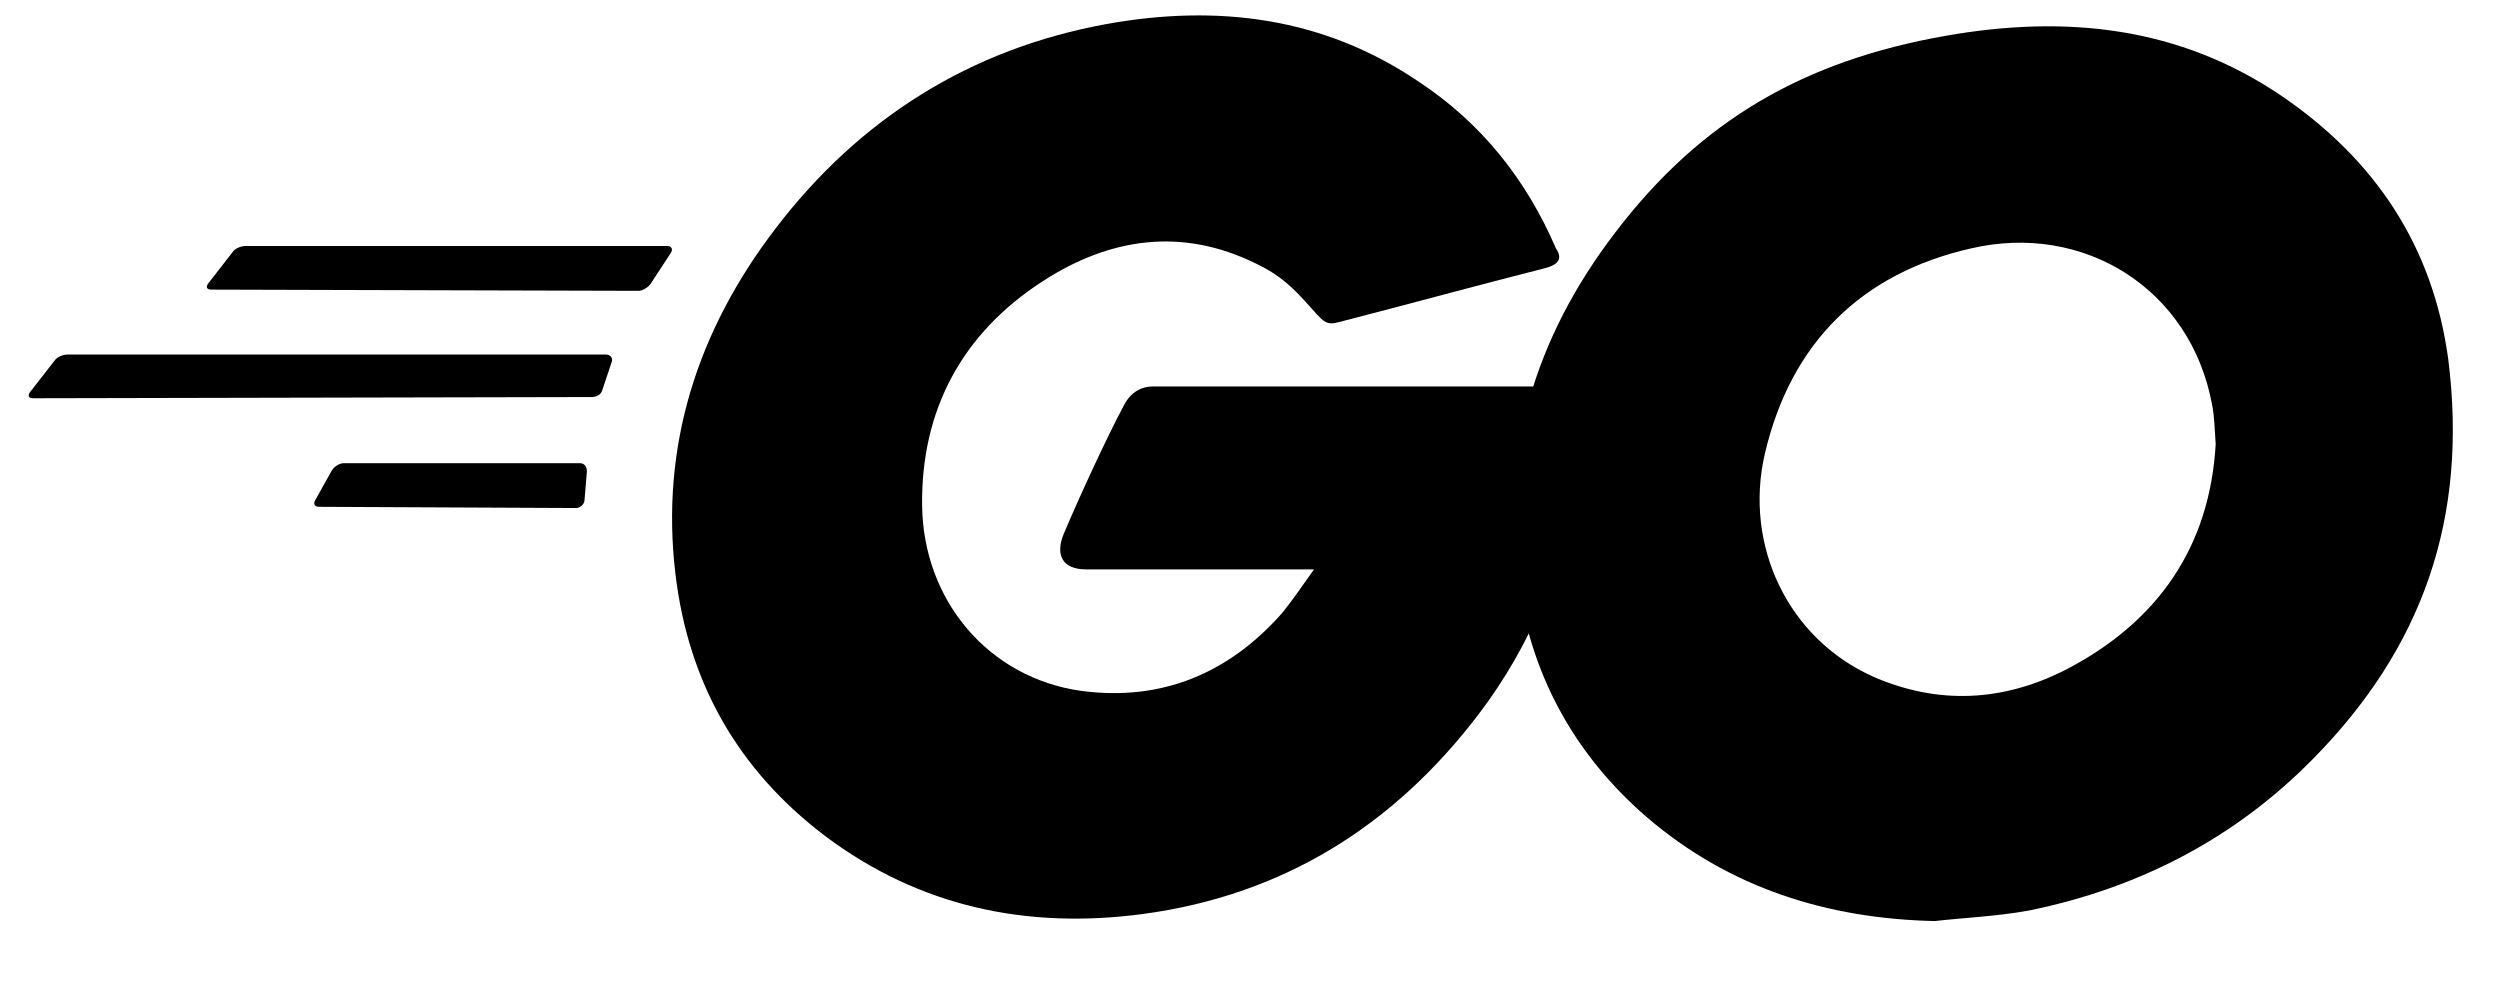
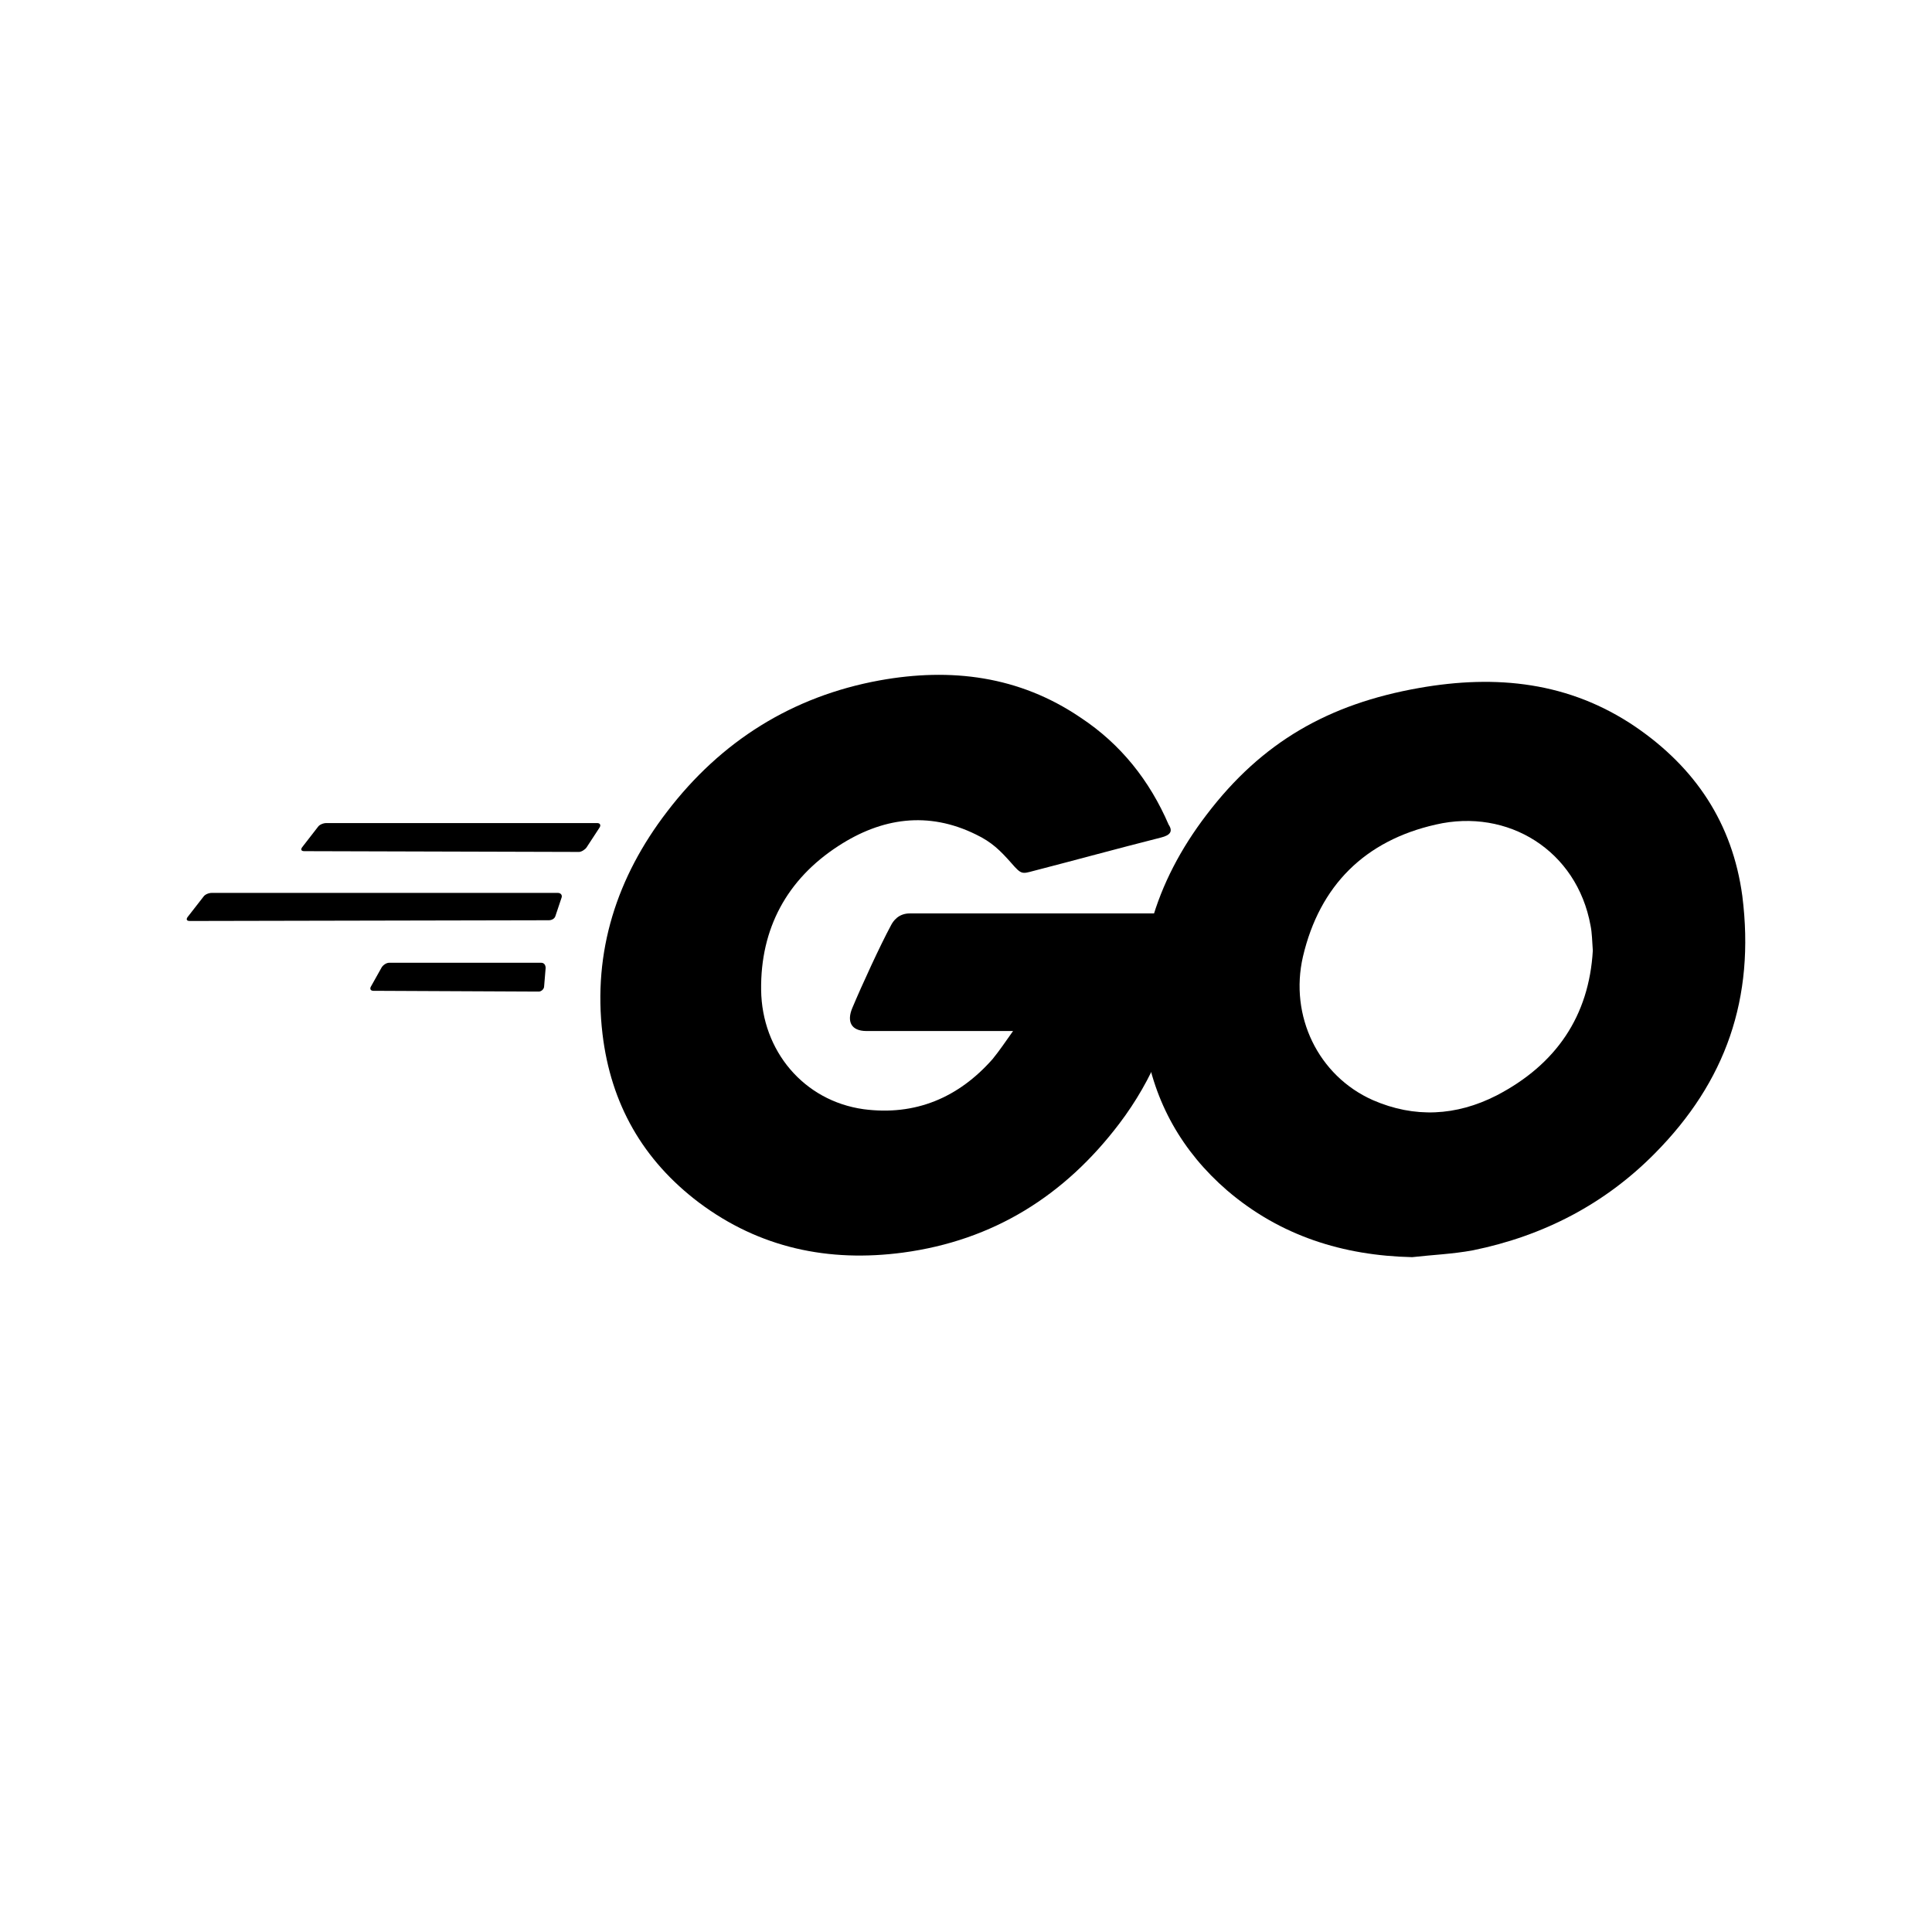
- <svg xmlns="http://www.w3.org/2000/svg" width="33" height="13" viewBox="0 0 33 13" fill="none">
-   <path d="M2.793 3.823C2.73 3.823 2.715 3.792 2.746 3.745L3.073 3.324C3.104 3.278 3.182 3.247 3.245 3.247H8.807C8.869 3.247 8.885 3.293 8.854 3.34L8.589 3.745C8.558 3.792 8.48 3.839 8.433 3.839L2.793 3.823Z" fill="#000" />
-   <path d="M0.441 5.257C0.379 5.257 0.363 5.226 0.394 5.179L0.722 4.758C0.753 4.711 0.831 4.68 0.893 4.68H7.998C8.06 4.68 8.091 4.727 8.076 4.774L7.951 5.148C7.935 5.21 7.873 5.241 7.811 5.241L0.441 5.257Z" fill="#000" />
-   <path d="M4.211 6.69C4.148 6.69 4.133 6.644 4.164 6.597L4.382 6.207C4.413 6.161 4.476 6.114 4.538 6.114H7.654C7.716 6.114 7.747 6.161 7.747 6.223L7.716 6.597C7.716 6.659 7.654 6.706 7.607 6.706L4.211 6.69Z" fill="#000" />
-   <path d="M20.383 3.543C19.401 3.792 18.731 3.979 17.765 4.228C17.531 4.291 17.516 4.306 17.313 4.072C17.08 3.808 16.908 3.636 16.581 3.48C15.6 2.997 14.649 3.138 13.761 3.714C12.701 4.4 12.156 5.412 12.172 6.674C12.187 7.921 13.044 8.949 14.275 9.12C15.335 9.261 16.223 8.887 16.924 8.092C17.064 7.921 17.189 7.734 17.345 7.516C16.784 7.516 16.082 7.516 14.338 7.516C14.01 7.516 13.932 7.313 14.041 7.048C14.244 6.565 14.618 5.755 14.836 5.35C14.883 5.257 14.992 5.101 15.226 5.101C16.02 5.101 18.949 5.101 20.897 5.101C20.866 5.521 20.866 5.942 20.803 6.363C20.632 7.485 20.211 8.513 19.526 9.417C18.404 10.897 16.939 11.816 15.085 12.065C13.559 12.268 12.141 11.972 10.894 11.037C9.741 10.164 9.087 9.011 8.916 7.578C8.713 5.88 9.212 4.353 10.24 3.013C11.346 1.564 12.811 0.645 14.602 0.318C16.067 0.053 17.469 0.224 18.731 1.081C19.557 1.626 20.149 2.374 20.538 3.278C20.632 3.418 20.57 3.496 20.383 3.543Z" fill="#000" />
-   <path d="M25.539 12.158C24.122 12.127 22.828 11.722 21.738 10.787C20.819 9.993 20.242 8.98 20.055 7.78C19.775 6.02 20.258 4.462 21.317 3.075C22.454 1.579 23.826 0.8 25.68 0.473C27.269 0.193 28.765 0.349 30.12 1.268C31.351 2.109 32.114 3.246 32.317 4.742C32.582 6.846 31.974 8.559 30.525 10.024C29.497 11.068 28.235 11.722 26.786 12.018C26.365 12.096 25.944 12.112 25.539 12.158ZM29.247 5.864C29.232 5.661 29.232 5.506 29.201 5.35C28.92 3.807 27.502 2.935 26.022 3.278C24.573 3.605 23.639 4.524 23.296 5.989C23.015 7.204 23.607 8.435 24.729 8.933C25.586 9.307 26.443 9.261 27.269 8.84C28.5 8.201 29.169 7.204 29.247 5.864Z" fill="#000" />
+ <svg xmlns="http://www.w3.org/2000/svg" width="50" height="50" viewBox="0 0 50 50" fill="none">
+   <path d="M7.876 22.028C7.797 22.028 7.777 21.989 7.817 21.93L8.229 21.399C8.268 21.341 8.367 21.301 8.445 21.301H15.456C15.535 21.301 15.555 21.36 15.515 21.419L15.181 21.93C15.142 21.989 15.044 22.048 14.985 22.048L7.876 22.028Z" fill="#000" />
+   <path d="M4.911 23.835C4.833 23.835 4.813 23.796 4.852 23.737L5.265 23.207C5.304 23.148 5.402 23.108 5.481 23.108H14.436C14.515 23.108 14.554 23.167 14.535 23.226L14.377 23.698C14.358 23.776 14.279 23.816 14.201 23.816L4.911 23.835Z" fill="#000" />
+   <path d="M9.663 25.642C9.584 25.642 9.565 25.583 9.604 25.524L9.879 25.033C9.918 24.974 9.997 24.916 10.075 24.916H14.003C14.082 24.916 14.121 24.974 14.121 25.053L14.082 25.524C14.082 25.603 14.003 25.662 13.944 25.662L9.663 25.642Z" fill="#000" />
+   <path d="M30.048 21.675C28.811 21.989 27.966 22.224 26.748 22.539C26.454 22.617 26.434 22.637 26.179 22.342C25.884 22.009 25.668 21.793 25.256 21.596C24.019 20.987 22.821 21.164 21.701 21.891C20.366 22.755 19.678 24.031 19.698 25.622C19.718 27.193 20.798 28.489 22.349 28.706C23.685 28.882 24.804 28.411 25.688 27.409C25.865 27.193 26.022 26.958 26.218 26.683C25.511 26.683 24.628 26.683 22.428 26.683C22.015 26.683 21.917 26.427 22.055 26.093C22.31 25.485 22.781 24.463 23.056 23.953C23.115 23.835 23.253 23.639 23.547 23.639C24.549 23.639 28.241 23.639 30.696 23.639C30.657 24.169 30.657 24.699 30.578 25.229C30.362 26.643 29.832 27.94 28.968 29.079C27.554 30.944 25.708 32.103 23.37 32.417C21.446 32.673 19.659 32.3 18.087 31.121C16.634 30.021 15.809 28.568 15.593 26.761C15.338 24.621 15.966 22.696 17.263 21.007C18.657 19.18 20.503 18.022 22.762 17.609C24.608 17.275 26.375 17.491 27.966 18.572C29.007 19.259 29.753 20.202 30.244 21.341C30.362 21.517 30.284 21.616 30.048 21.675Z" fill="#000" />
+   <path d="M36.548 32.535C34.761 32.496 33.131 31.985 31.756 30.807C30.597 29.805 29.871 28.529 29.635 27.016C29.282 24.797 29.89 22.833 31.226 21.085C32.659 19.2 34.388 18.218 36.725 17.805C38.728 17.452 40.613 17.648 42.322 18.807C43.873 19.867 44.836 21.301 45.091 23.187C45.425 25.838 44.659 27.998 42.833 29.844C41.536 31.16 39.946 31.985 38.119 32.358C37.589 32.456 37.059 32.476 36.548 32.535ZM41.222 24.601C41.203 24.345 41.203 24.149 41.163 23.953C40.81 22.008 39.023 20.908 37.157 21.34C35.33 21.753 34.152 22.912 33.72 24.758C33.367 26.29 34.113 27.841 35.527 28.47C36.607 28.941 37.687 28.882 38.728 28.352C40.279 27.547 41.124 26.29 41.222 24.601Z" fill="#000" />
</svg>
